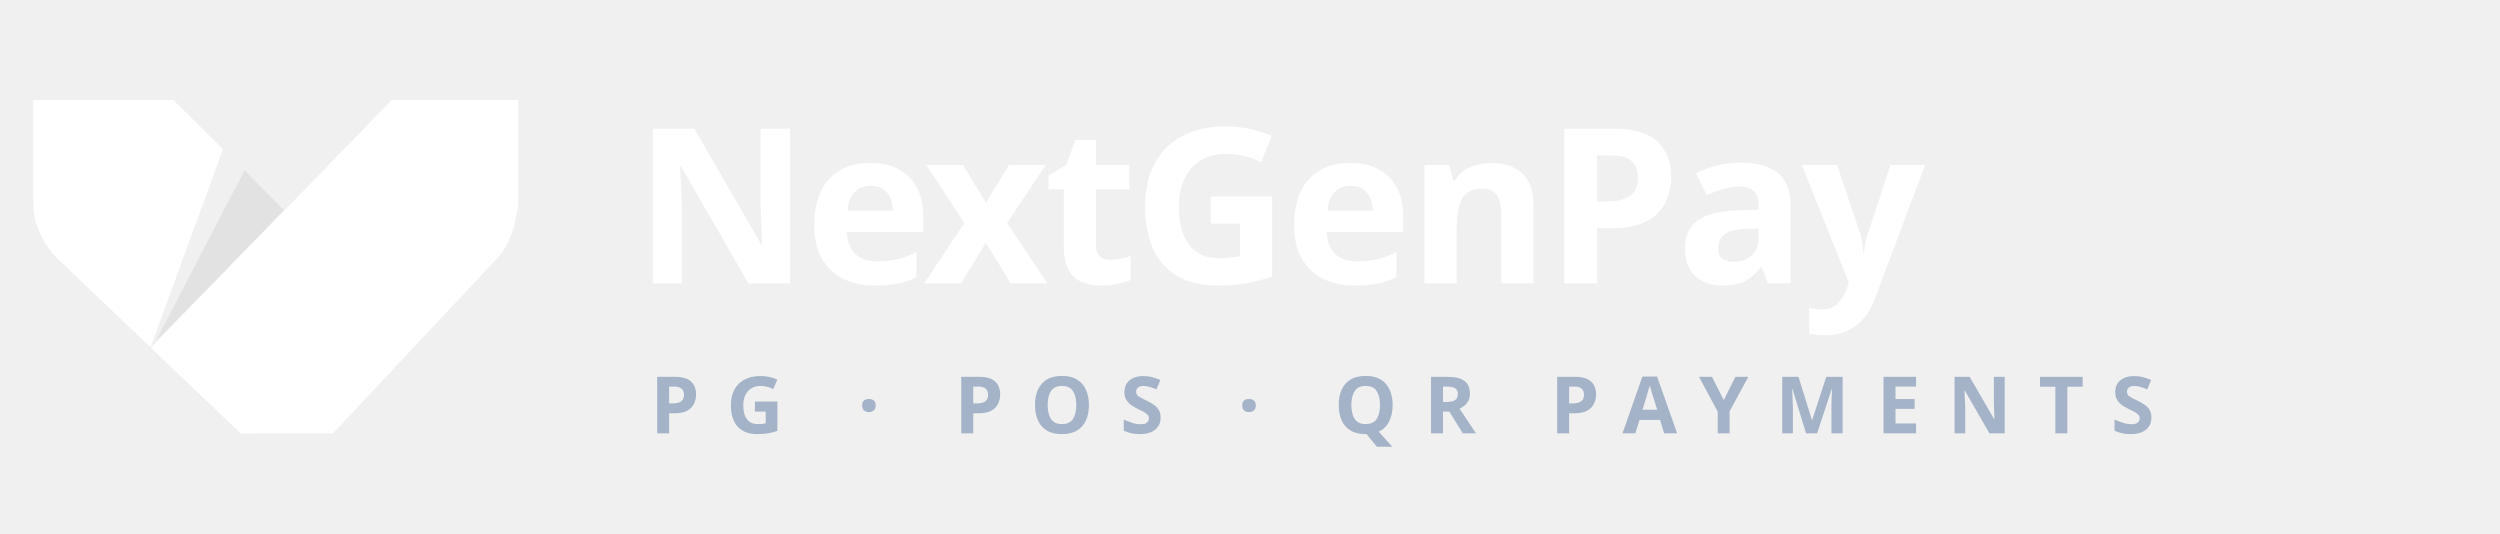
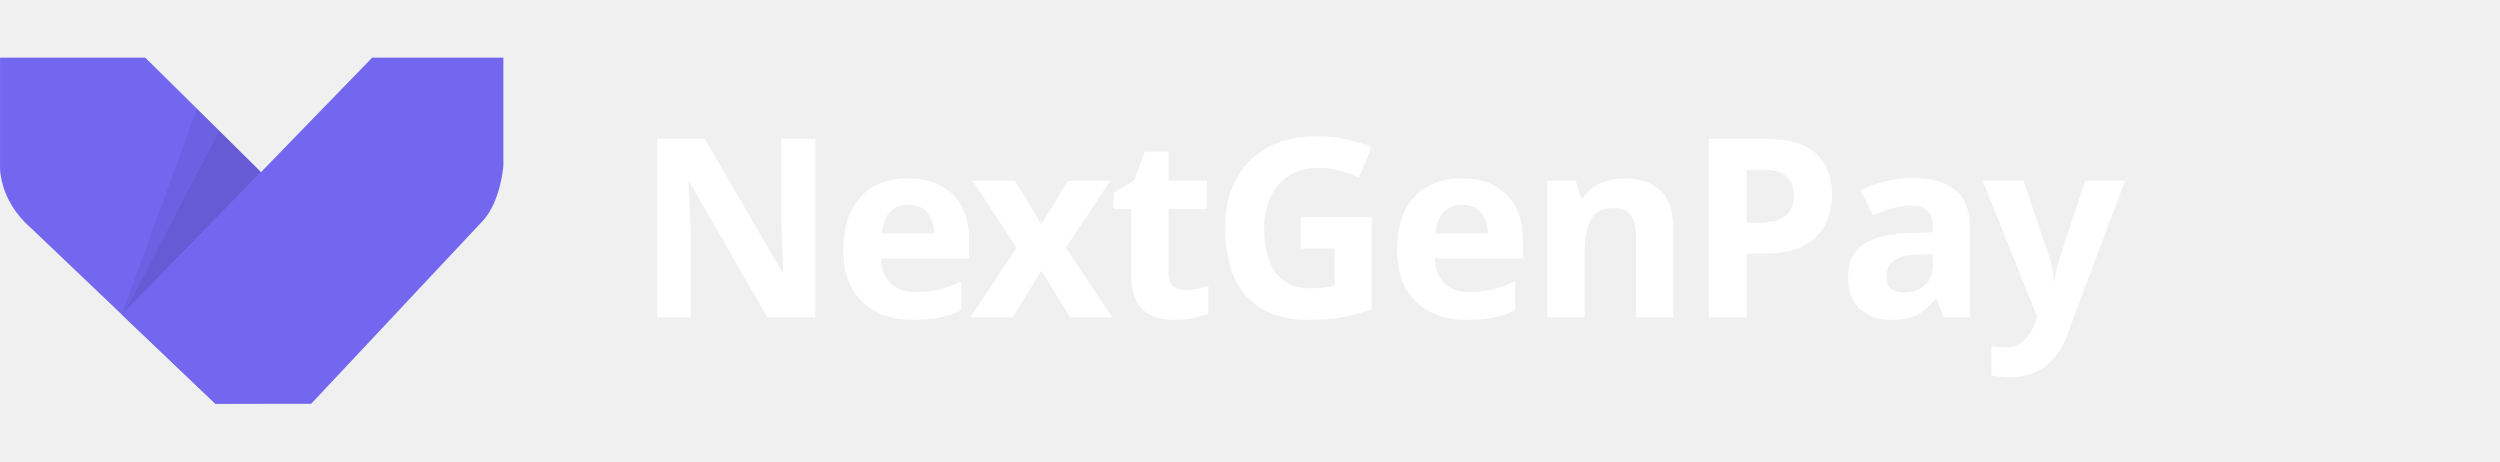
- <svg xmlns="http://www.w3.org/2000/svg" viewBox="0 0 300 64" fill="none" role="img" aria-label="NextGenPay — PG, POS, QR Payments">
-   <g transform="translate(4 12) scale(1.818)">
-     <path fill-rule="evenodd" clip-rule="evenodd" d="M0.002 0V6.854C0.002 6.854 -0.133 9.012 1.981 10.839L13.691 21.996L19.781 21.918L18.804 9.882L16.495 7.173L9.238 0H0.002Z" fill="#ffffff" />
+ <svg xmlns="http://www.w3.org/2000/svg" viewBox="0 0 260 48" fill="none" role="img" aria-label="NextGenPay">
+   <g transform="translate(0 6) scale(1.636)">
+     <path fill-rule="evenodd" clip-rule="evenodd" d="M0.002 0V6.854C0.002 6.854 -0.133 9.012 1.981 10.839L13.691 21.996L19.781 21.918L18.804 9.882L16.495 7.173L9.238 0H0.002Z" fill="#7367F0" />
    <path opacity="0.06" fill-rule="evenodd" clip-rule="evenodd" d="M7.698 16.436L12.52 3.237L16.554 7.256L7.698 16.436Z" fill="#000000" />
    <path opacity="0.06" fill-rule="evenodd" clip-rule="evenodd" d="M8.078 15.918L13.942 4.64L16.585 7.285L8.078 15.918Z" fill="#000000" />
-     <path fill-rule="evenodd" clip-rule="evenodd" d="M7.773 16.357L23.656 0H32V6.884C32 6.884 31.826 9.178 30.659 10.406L19.782 22H13.694L7.773 16.357Z" fill="#ffffff" />
+     <path fill-rule="evenodd" clip-rule="evenodd" d="M7.773 16.357L23.656 0H32V6.884C32 6.884 31.826 9.178 30.659 10.406L19.782 22H13.694L7.773 16.357Z" fill="#7367F0" />
  </g>
-   <g transform="translate(76 0)" font-family="Manrope, 'Segoe UI', system-ui, sans-serif">
-     <text x="0" y="34" font-size="26" font-weight="800" letter-spacing="-0.6" fill="#ffffff">
-       NextGenPay
-     </text>
-     <text x="2" y="52" font-size="9.5" font-weight="600" letter-spacing="3.2" fill="#a4b3c8">
-       PG · POS · QR PAYMENTS
-     </text>
-   </g>
+   <text x="66" y="33" font-family="Manrope, 'Segoe UI', system-ui, sans-serif" font-size="26" font-weight="800" letter-spacing="-0.6" fill="#ffffff">
+     NextGenPay
+   </text>
</svg>
